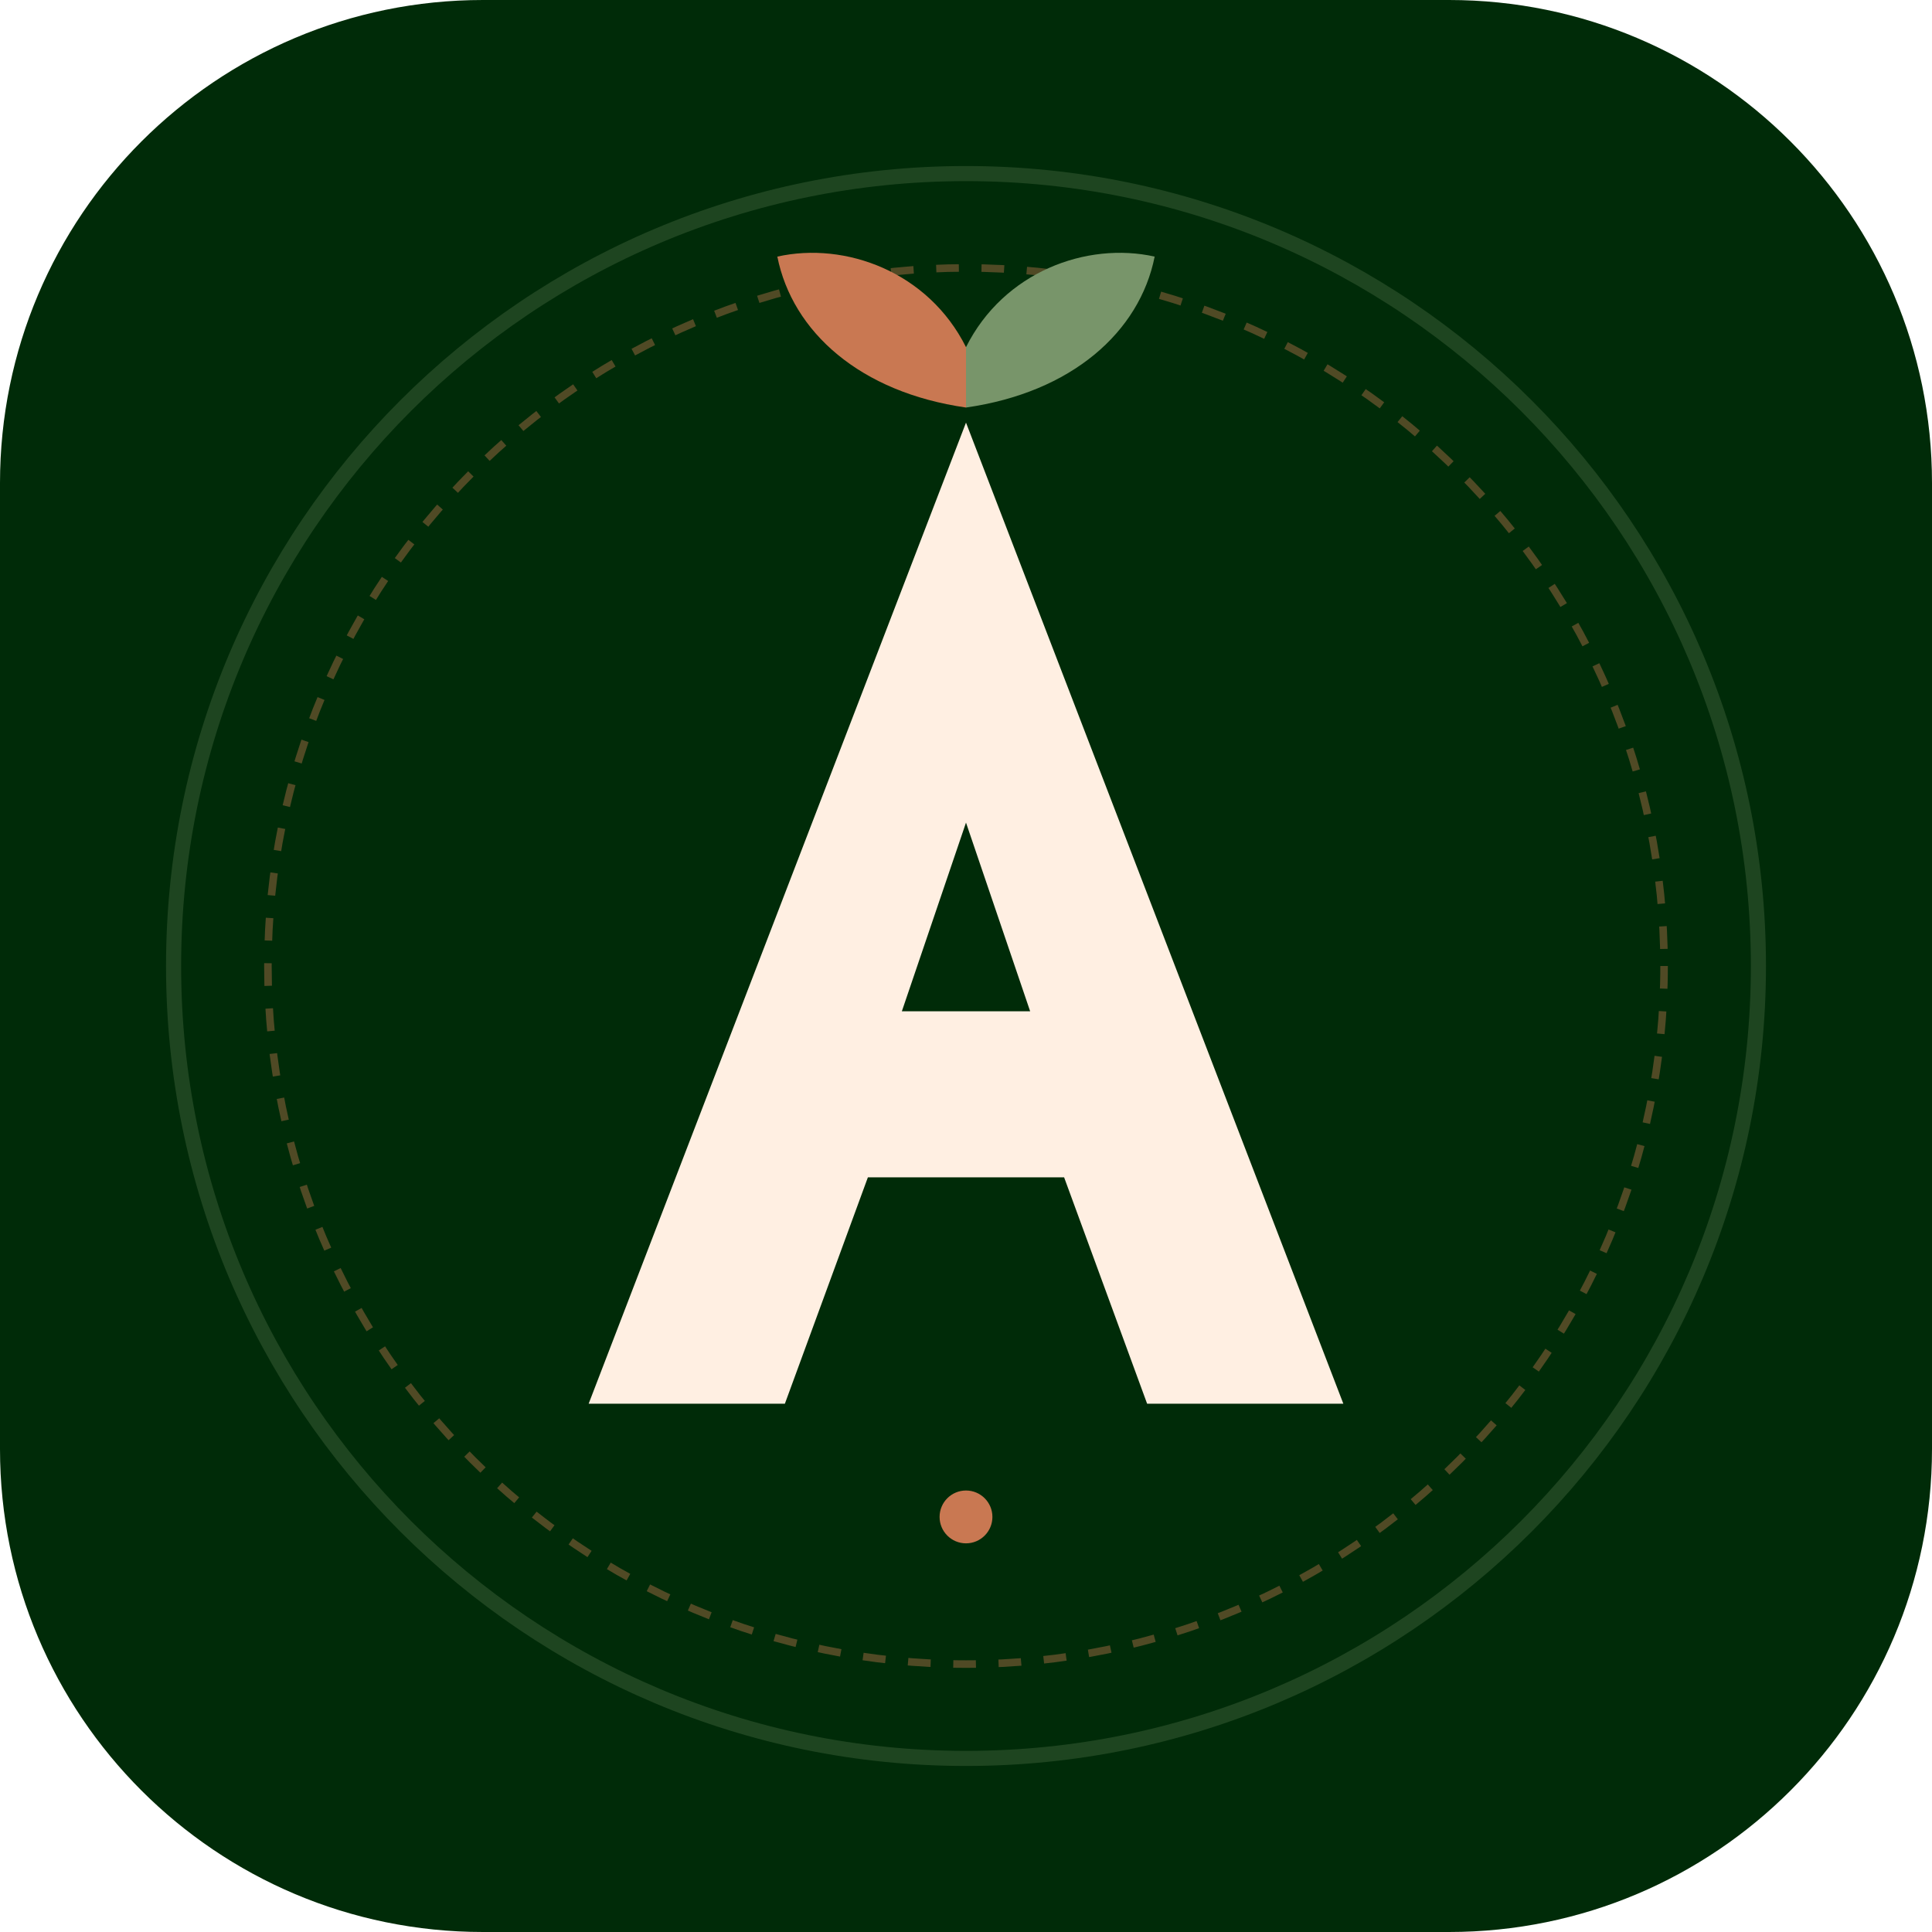
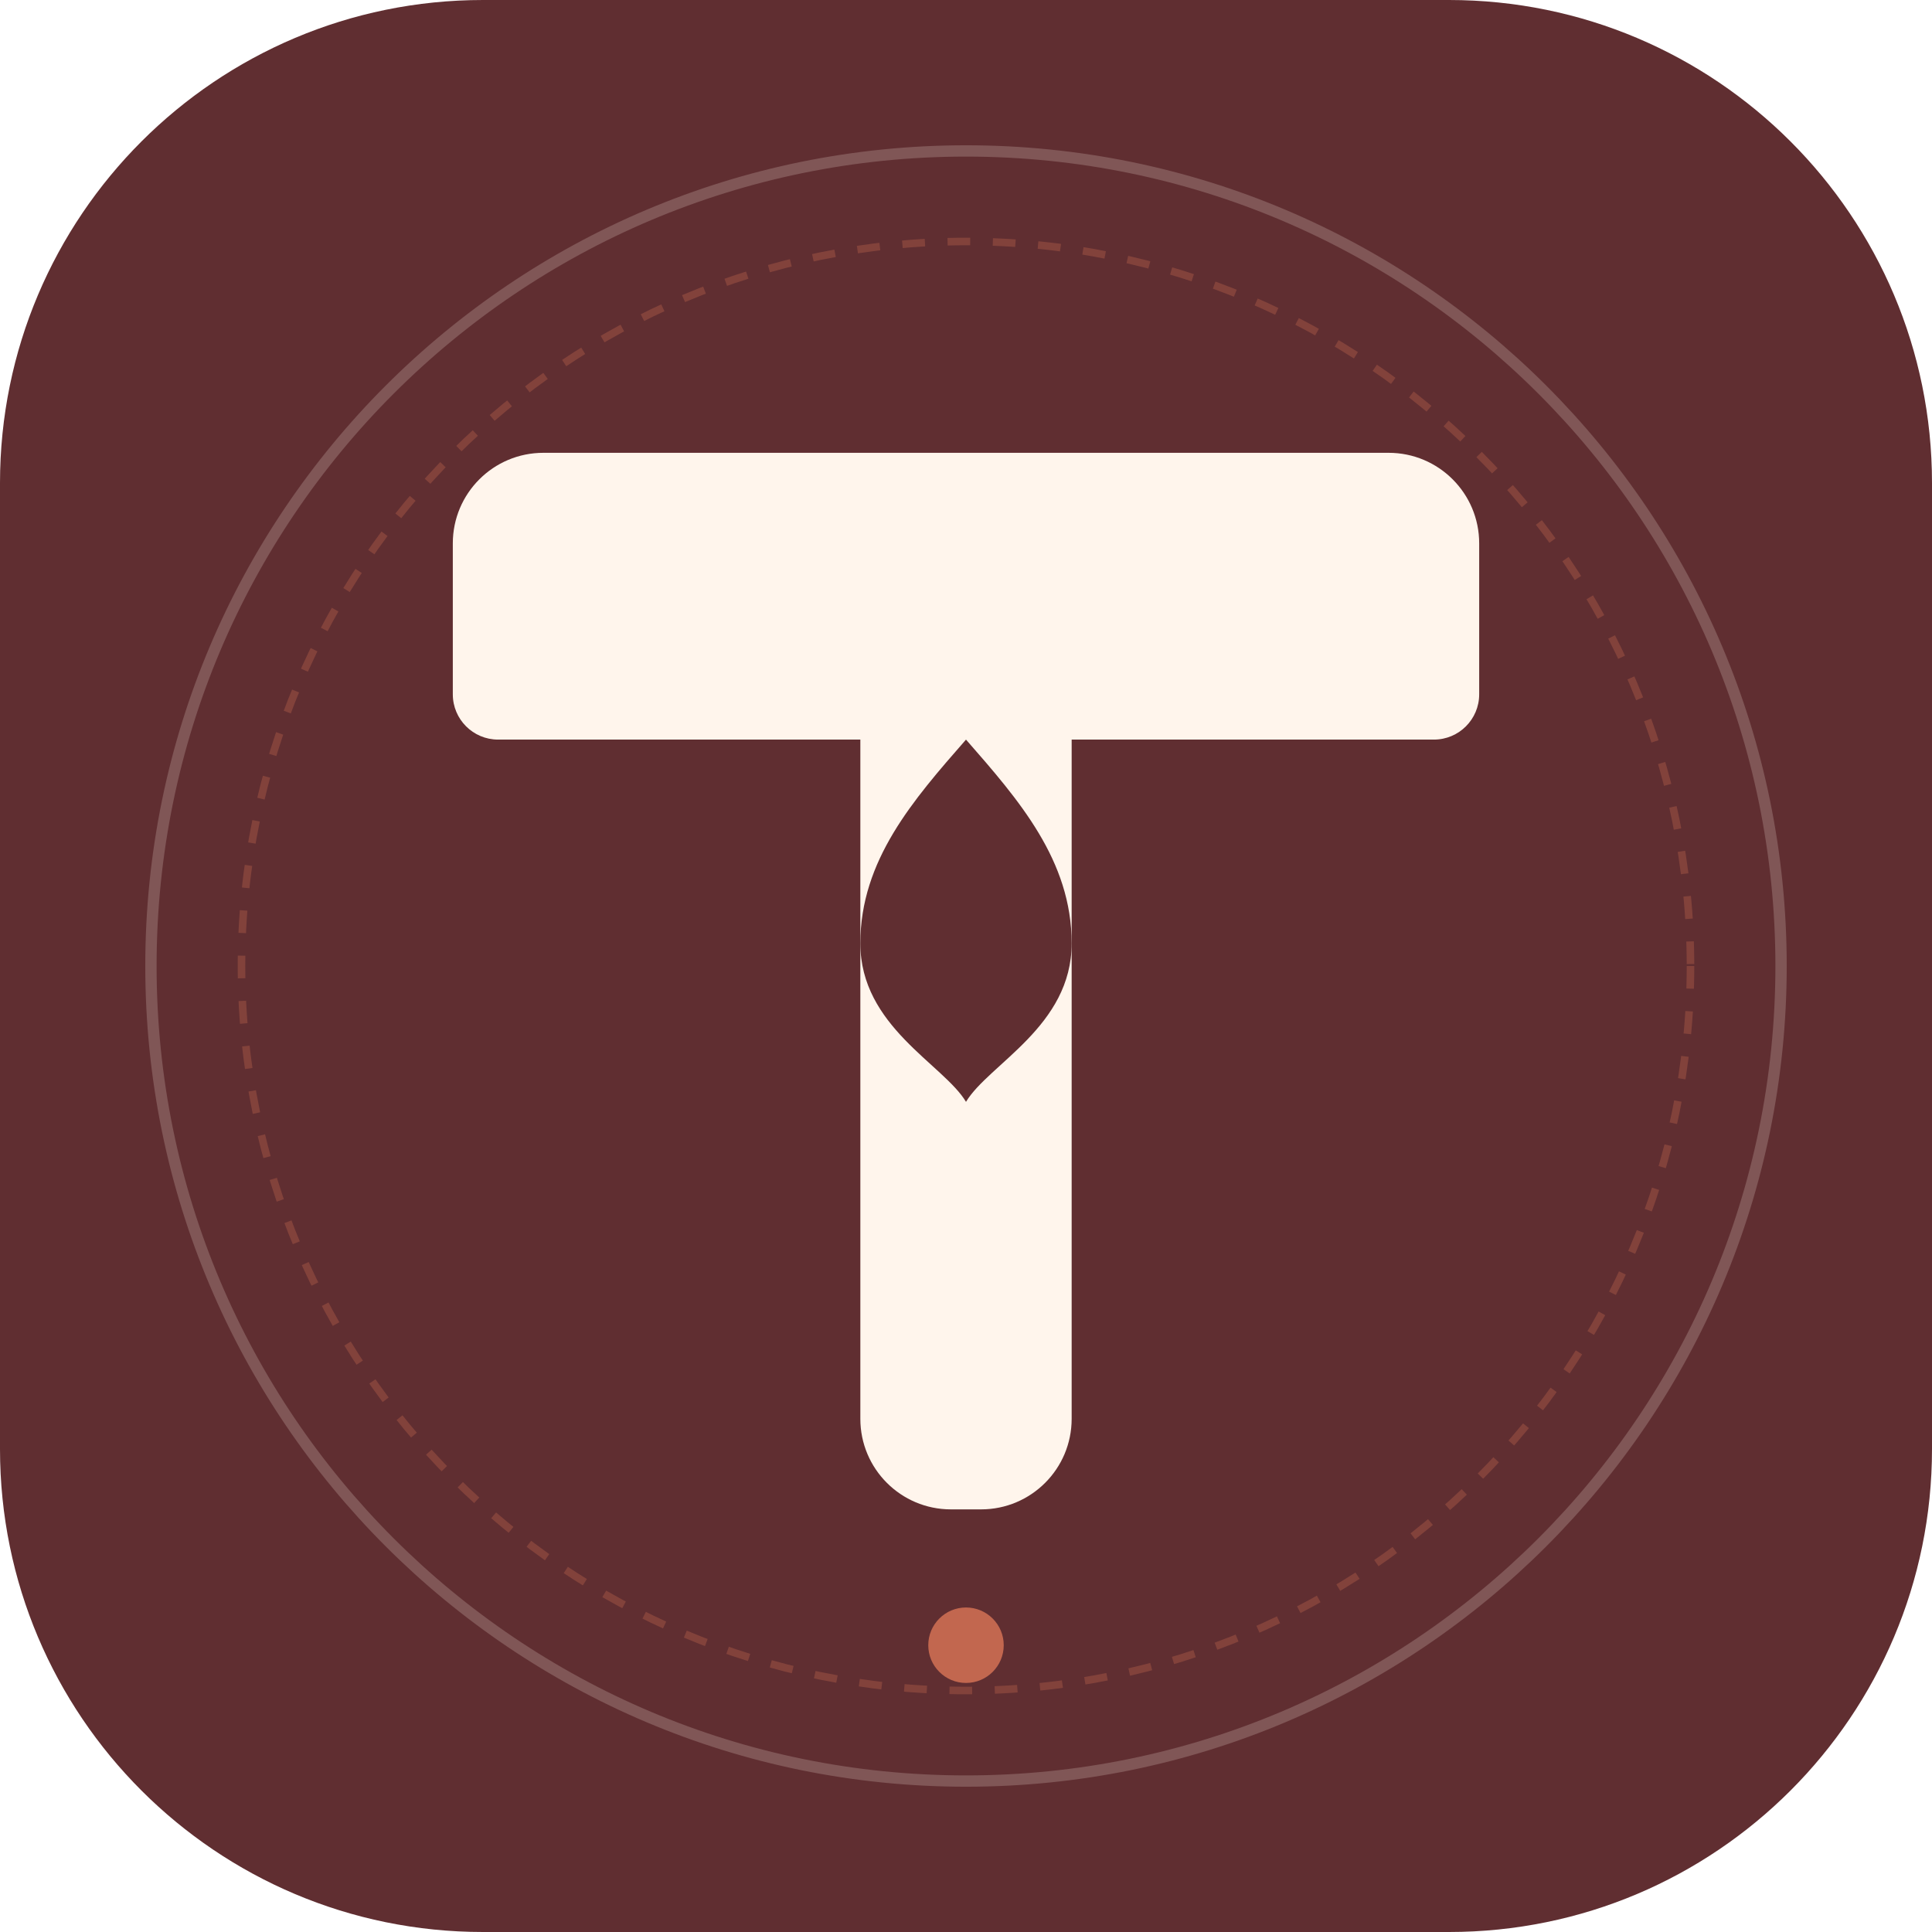
<svg xmlns="http://www.w3.org/2000/svg" viewBox="0 0 512 512" fill="none">
-   <rect width="512" height="512" rx="128" fill="#002B08" />
-   <circle cx="256" cy="256" r="210" stroke="#78956A" stroke-width="4" stroke-opacity="0.25" />
-   <circle cx="256" cy="256" r="185" stroke="#C97852" stroke-width="2" stroke-opacity="0.4" stroke-dasharray="6 6" />
-   <path d="M256 112L156 372H208L230 312H282L304 372H356L256 112ZM256 218L273 268H239L256 218Z" fill="#FFEFE2" />
-   <path d="M256 92C266 72 288 64 306 68C302 88 284 104 256 108C256 102 256 96 256 92Z" fill="#78956A" />
-   <path d="M256 92C246 72 224 64 206 68C210 88 228 104 256 108C256 102 256 96 256 92Z" fill="#C97852" />
-   <circle cx="256" cy="402" r="7" fill="#C97852" />
+   <rect width="512" height="512" rx="128" fill="#602E31" />
+   <circle cx="256" cy="256" r="216" stroke="#FFF5EC" stroke-width="3" stroke-opacity="0.2" />
+   <circle cx="256" cy="256" r="192" stroke="#C2674F" stroke-width="2" stroke-opacity="0.35" stroke-dasharray="6 6" />
+   <path d="M120 144C120 130.745 130.745 120 144 120H368C381.255 120 392 130.745 392 144V184C392 190.627 386.627 196 380 196H284V376C284 389.255 273.255 400 260 400H252C238.745 400 228 389.255 228 376V196H132C125.373 196 120 190.627 120 184V144Z" fill="#FFF5EC" />
+   <path d="M256 196C270 212 284 228 284 250C284 272 262 282 256 292C250 282 228 272 228 250C228 228 242 212 256 196Z" fill="#602E31" />
+   <circle cx="256" cy="436" r="10" fill="#C2674F" />
</svg>
